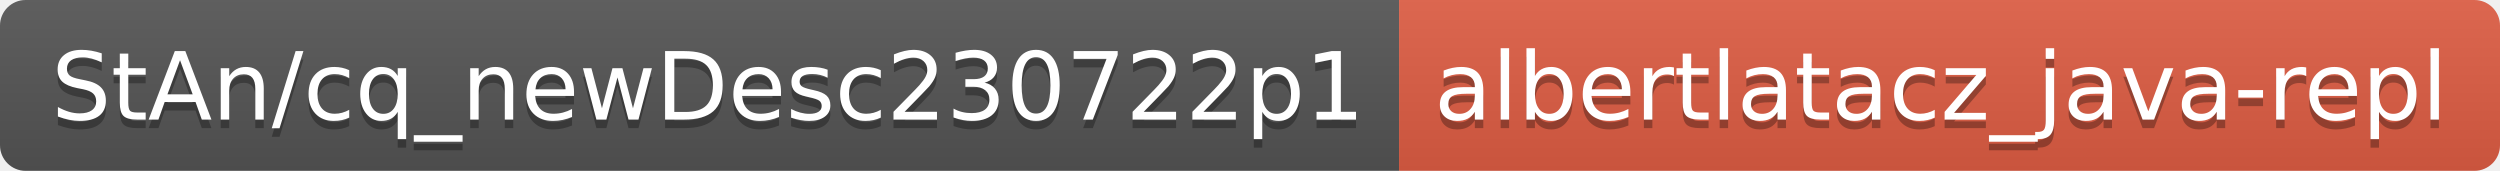
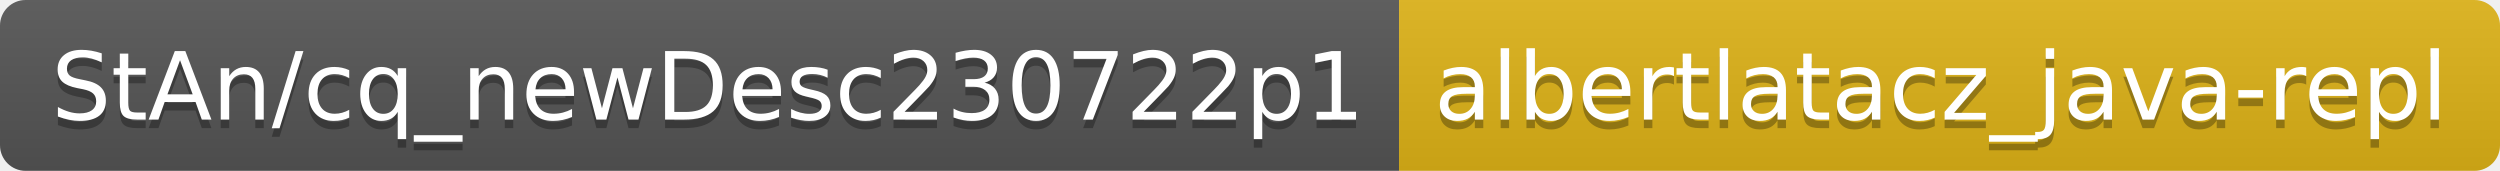
<svg xmlns="http://www.w3.org/2000/svg" width="292.7" height="20">
  <linearGradient id="smooth" x2="0" y2="100%">
    <stop offset="0" stop-color="#bbb" stop-opacity=".1" />
    <stop offset="1" stop-opacity=".1" />
  </linearGradient>
  <clipPath id="round">
    <rect width="292.7" height="20" rx="3" fill="#fff" />
  </clipPath>
  <g clip-path="url(#round)">
    <rect width="163.8" height="20" fill="#555" />
-     <rect x="163.8" width="128.9" height="20" fill="#e05d44" />
+     <rect x="163.8" width="128.9" height="20" fill="#dfb317" />
    <rect width="292.7" height="20" fill="url(#smooth)" />
  </g>
  <g fill="#fff" text-anchor="middle" font-family="DejaVu Sans,Verdana,Geneva,sans-serif" font-size="110">
    <text x="829.0" y="150" fill="#010101" fill-opacity=".3" transform="scale(0.1)" textLength="1538.0" lengthAdjust="spacing">StAn/cq_newDesc230722p1</text>
    <text x="829.0" y="140" transform="scale(0.1)" textLength="1538.0" lengthAdjust="spacing">StAn/cq_newDesc230722p1</text>
    <text x="2272.5" y="150" fill="#010101" fill-opacity=".3" transform="scale(0.1)" textLength="1189.0" lengthAdjust="spacing">albertlatacz_java-repl</text>
    <text x="2272.5" y="140" transform="scale(0.1)" textLength="1189.0" lengthAdjust="spacing">albertlatacz_java-repl</text>
  </g>
</svg>
